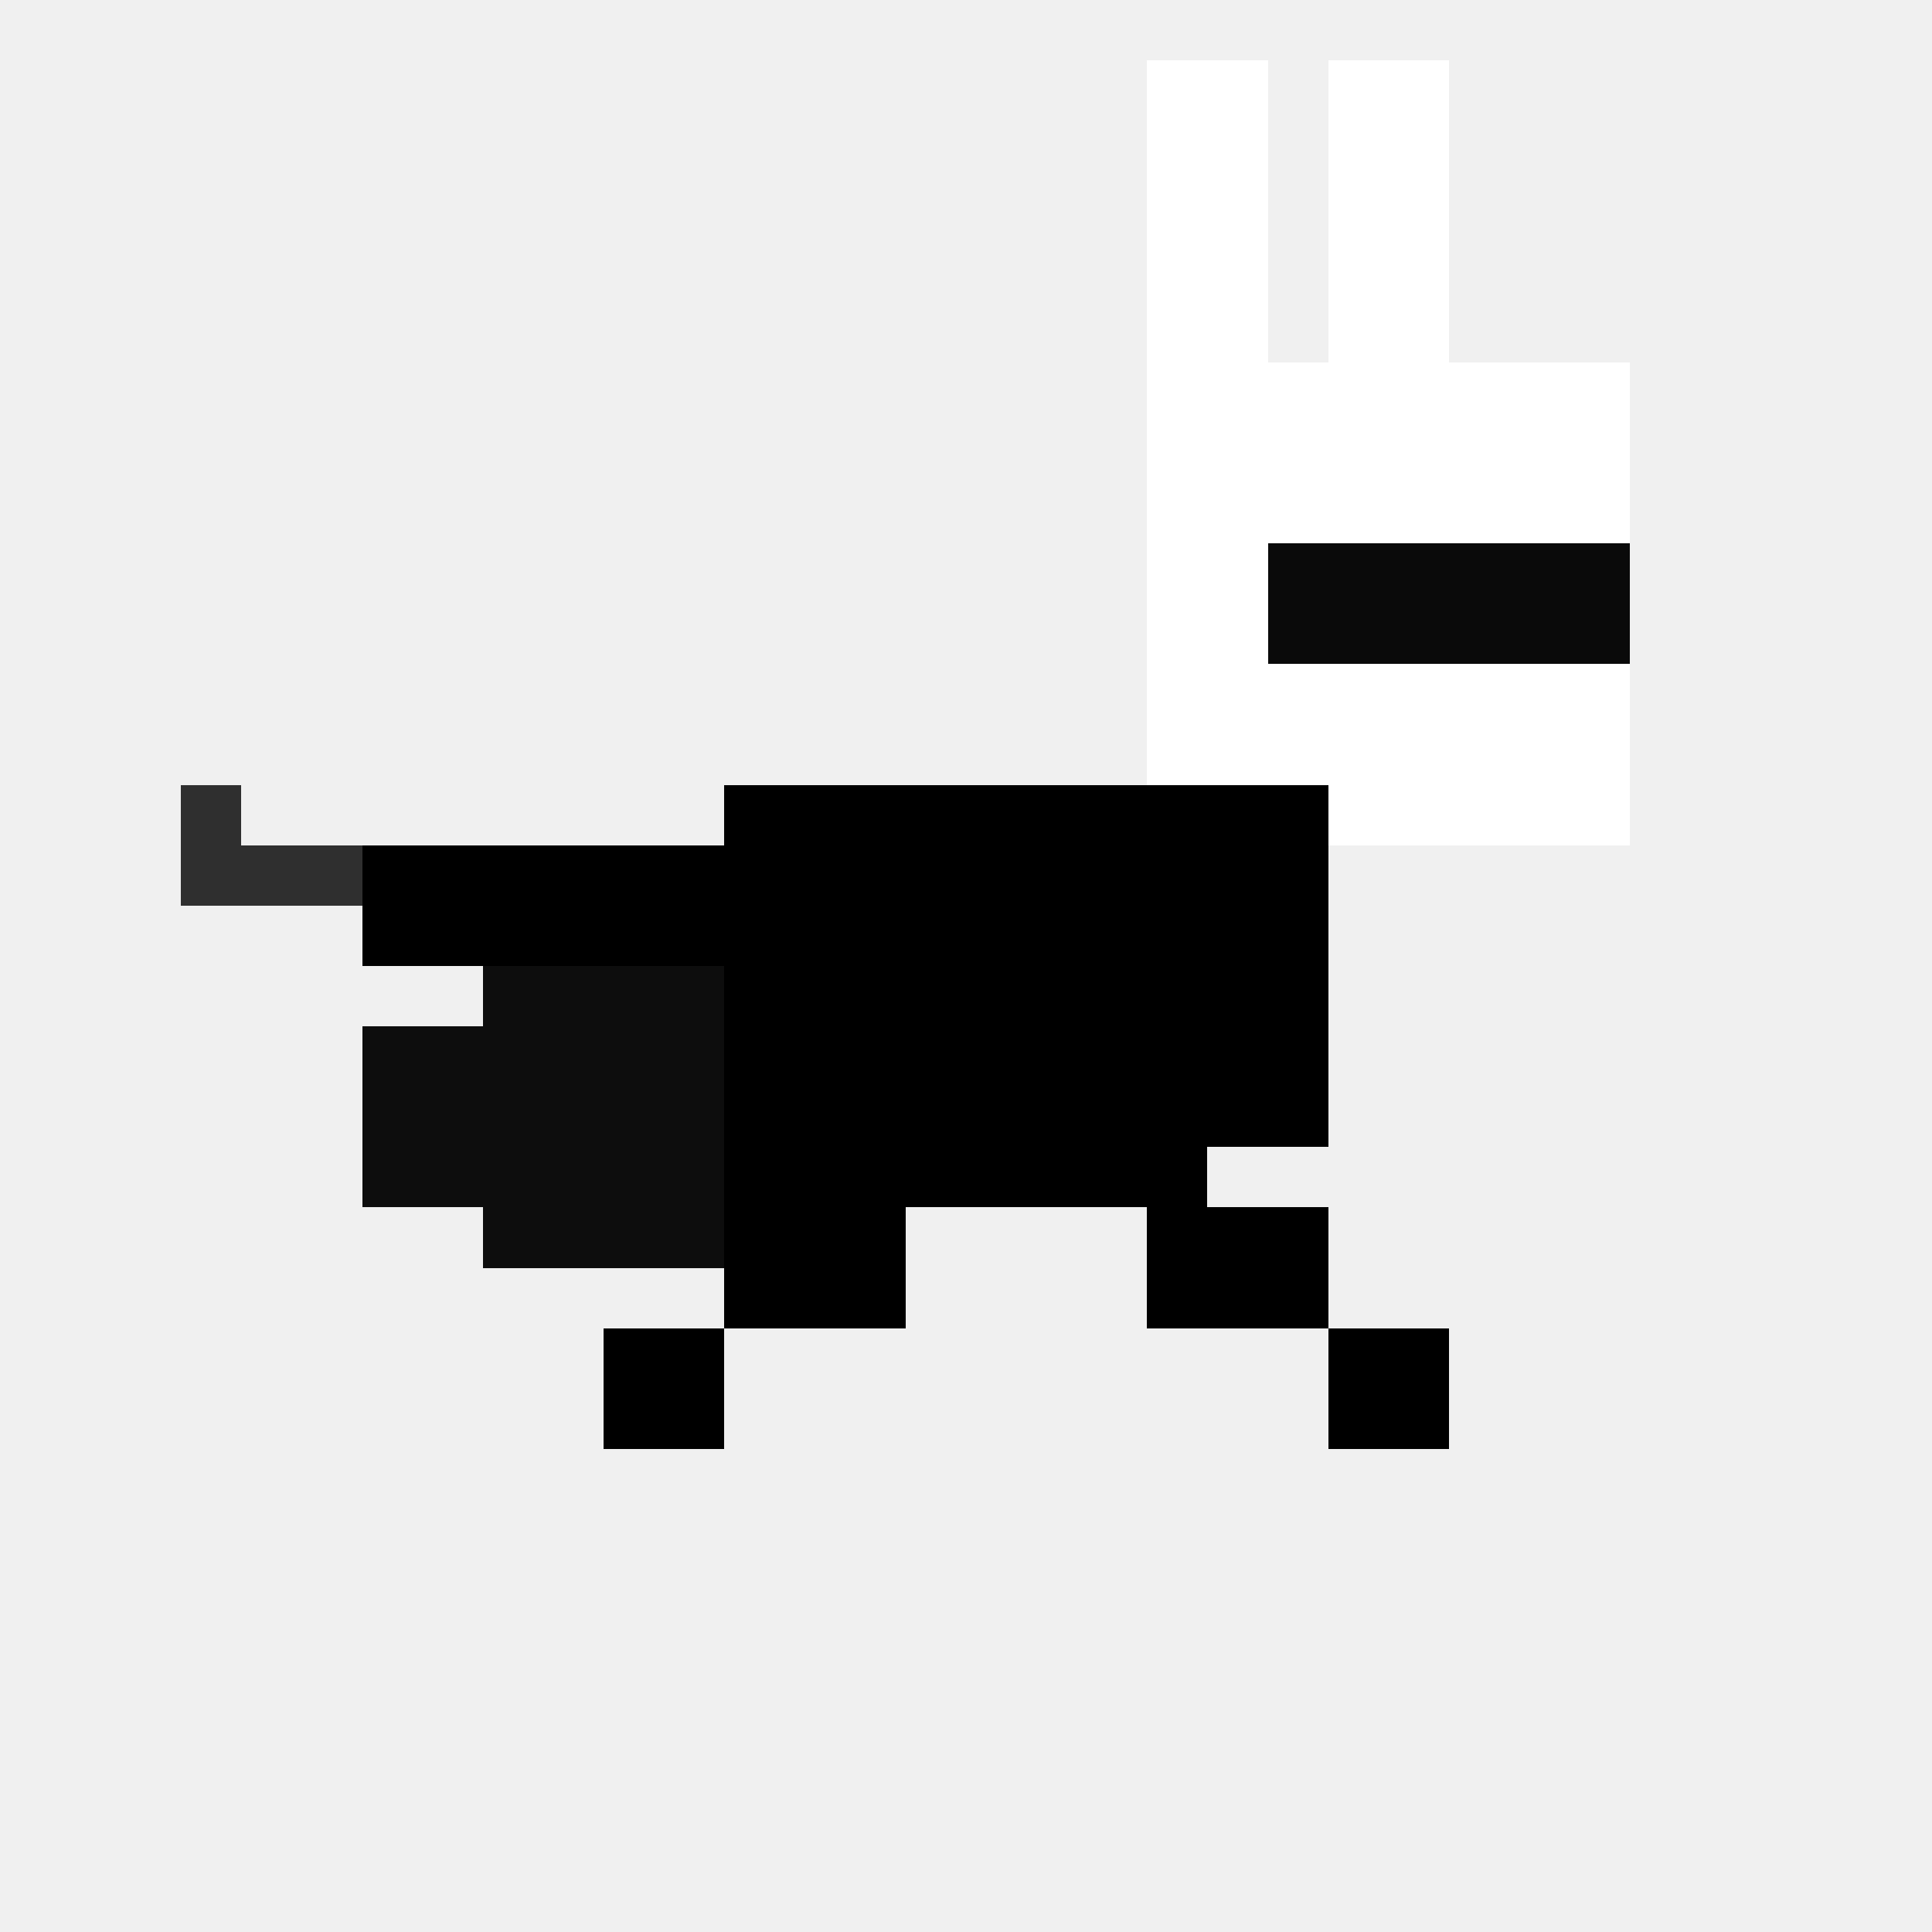
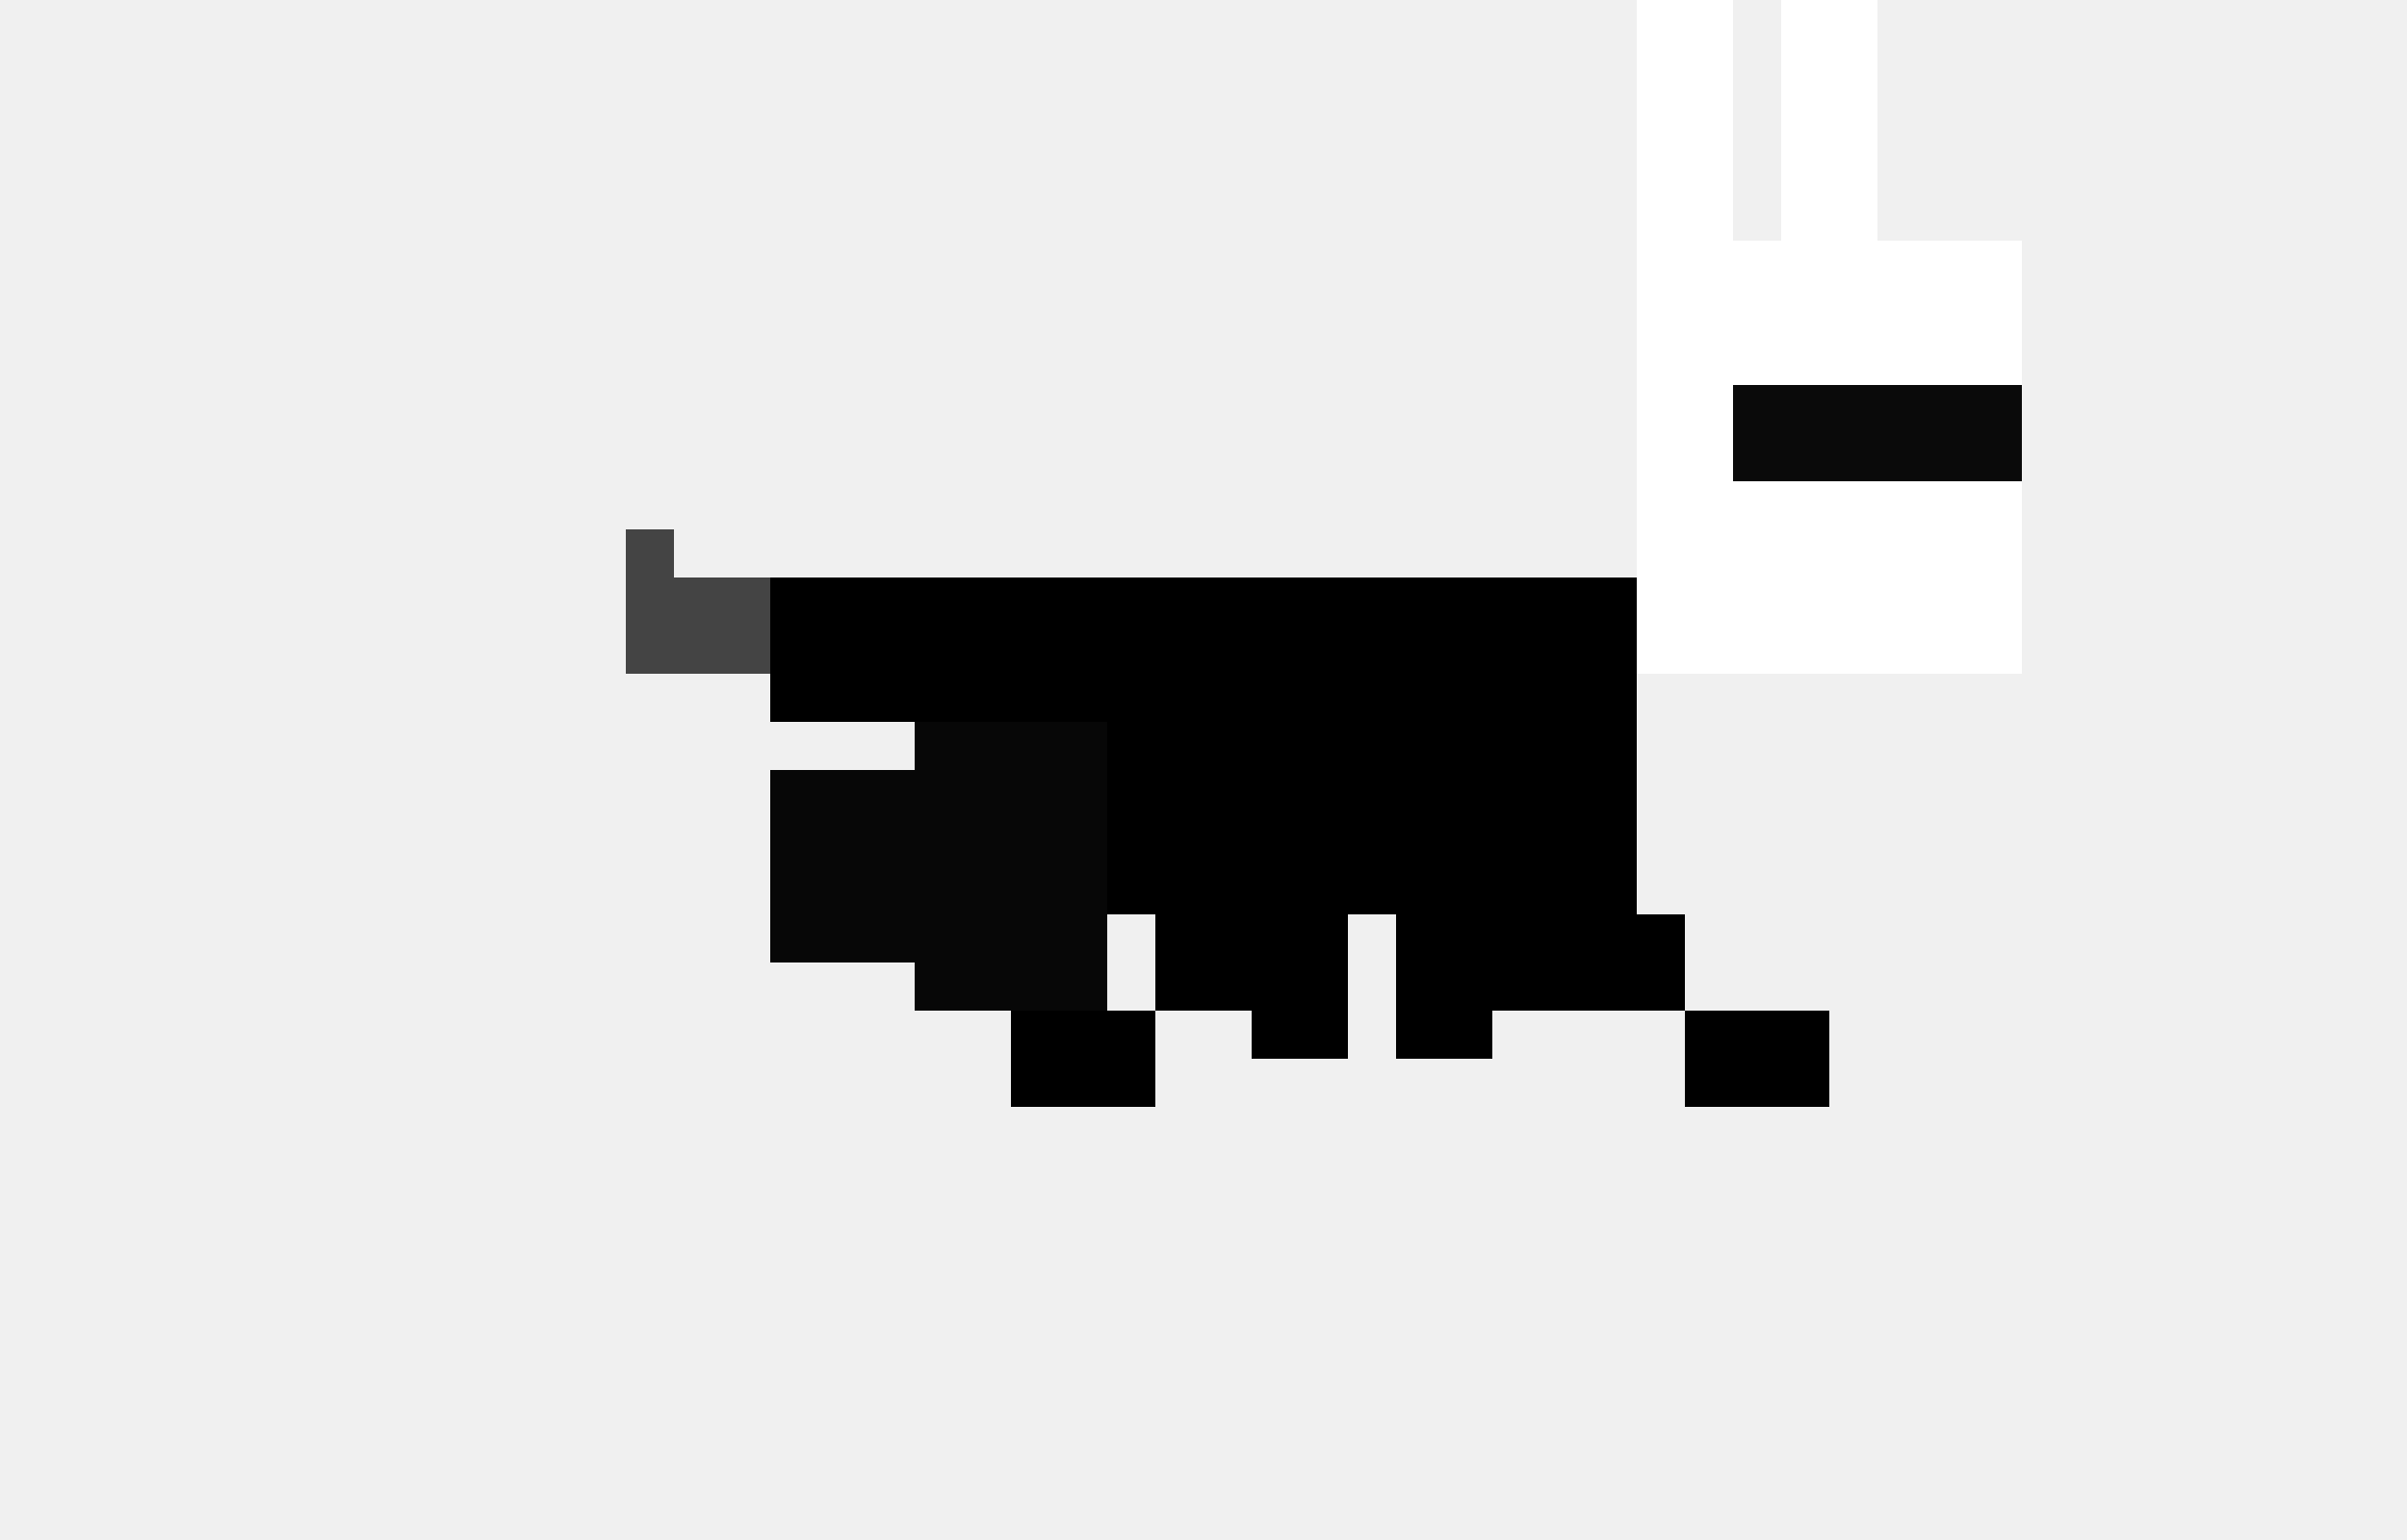
- <svg xmlns="http://www.w3.org/2000/svg" viewBox="0 0 32 32" shape-rendering="crispEdges">
-   <style>
-     .b { display:none }
-     @keyframes f1 {0%,49.9%{display:block}50%,100%{display:none}}
-     @keyframes f2 {0%,49.9%{display:none}50%,100%{display:block}}
-     .a{animation:f1 .18s infinite}.b{animation:f2 .18s infinite}
-   </style>
-   <g class="a">
-     <rect x="19" y="6" width="8" height="8" fill="#fff" />
-     <rect x="22" y="1" width="2" height="5" fill="#fff" />
-     <rect x="19" y="1" width="2" height="5" fill="#fff" />
-     <rect x="21" y="9" width="6" height="2" fill="#0a0a0a" />
-     <rect x="12" y="13" width="8" height="7" fill="#000" />
-     <rect x="10" y="14" width="2" height="5" fill="#000" />
-     <rect x="20" y="14" width="2" height="5" fill="#000" />
-     <rect x="6" y="14" width="6" height="2" fill="#000" />
-     <rect x="4" y="14" width="2" height="1" fill="#2f2f2f" />
-     <rect x="3" y="13" width="1" height="2" fill="#2f2f2f" />
-     <rect x="20" y="13" width="2" height="3" fill="#000" />
-     <rect x="8" y="16" width="4" height="5" fill="#0d0d0d" />
-     <rect x="6" y="17" width="2" height="3" fill="#0d0d0d" />
-     <rect x="12" y="20" width="3" height="2" fill="#000" />
-     <rect x="10" y="22" width="2" height="2" fill="#000" />
-     <rect x="19" y="20" width="3" height="2" fill="#000" />
-     <rect x="22" y="22" width="2" height="2" fill="#000" />
+ <svg xmlns="http://www.w3.org/2000/svg" viewBox="0 0 50 32" shape-rendering="crispEdges">
+   <style>.b{display:none}@keyframes a{0%,49.9%{display:block}50%,100%{display:none}}@keyframes c{0%,49.9%{display:none}50%,100%{display:block}}.x{animation:a .34s infinite}.y{animation:c .34s infinite}</style>
+   <g class="x">
+     <rect x="34" y="6" width="8" height="8" fill="#fff" />
+     <rect x="37" y="1" width="2" height="5" fill="#fff" />
+     <rect x="34" y="1" width="2" height="5" fill="#fff" />
+     <rect x="36" y="9" width="6" height="2" fill="#0a0a0a" />
+     <rect x="23" y="13" width="11" height="6" fill="#000" />
+     <rect x="16" y="13" width="7" height="2" fill="#000" />
+     <rect x="14" y="13" width="2" height="1" fill="#444" />
+     <rect x="13" y="12" width="1" height="2" fill="#444" />
+     <rect x="19" y="16" width="4" height="5" fill="#070707" />
+     <rect x="16" y="17" width="3" height="3" fill="#070707" />
+     <rect x="24" y="19" width="4" height="2" fill="#000" />
+     <rect x="21" y="21" width="3" height="2" fill="#000" />
+     <rect x="31" y="19" width="4" height="2" fill="#000" />
+     <rect x="35" y="21" width="3" height="2" fill="#000" />
  </g>
-   <g class="b">
-     <rect x="19" y="5" width="8" height="8" fill="#fff" />
-     <rect x="22" y="0" width="2" height="5" fill="#fff" />
-     <rect x="19" y="0" width="2" height="5" fill="#fff" />
-     <rect x="21" y="8" width="6" height="2" fill="#0a0a0a" />
-     <rect x="12" y="12" width="8" height="7" fill="#000" />
-     <rect x="10" y="13" width="2" height="5" fill="#000" />
-     <rect x="20" y="13" width="2" height="5" fill="#000" />
-     <rect x="6" y="13" width="6" height="2" fill="#000" />
-     <rect x="4" y="13" width="2" height="1" fill="#2f2f2f" />
-     <rect x="3" y="12" width="1" height="2" fill="#2f2f2f" />
-     <rect x="20" y="12" width="2" height="3" fill="#000" />
-     <rect x="8" y="15" width="4" height="5" fill="#0d0d0d" />
-     <rect x="6" y="16" width="2" height="3" fill="#0d0d0d" />
-     <rect x="14" y="19" width="2" height="4" fill="#000" />
-     <rect x="17" y="19" width="2" height="4" fill="#000" />
+   <g class="y">
+     <rect x="34" y="5" width="8" height="8" fill="#fff" />
+     <rect x="37" y="0" width="2" height="5" fill="#fff" />
+     <rect x="34" y="0" width="2" height="5" fill="#fff" />
+     <rect x="36" y="8" width="6" height="2" fill="#0a0a0a" />
+     <rect x="23" y="12" width="11" height="6" fill="#000" />
+     <rect x="16" y="12" width="7" height="2" fill="#000" />
+     <rect x="14" y="12" width="2" height="1" fill="#444" />
+     <rect x="13" y="11" width="1" height="2" fill="#444" />
+     <rect x="19" y="15" width="4" height="5" fill="#070707" />
+     <rect x="16" y="16" width="3" height="3" fill="#070707" />
+     <rect x="26" y="18" width="2" height="4" fill="#000" />
+     <rect x="29" y="18" width="2" height="4" fill="#000" />
  </g>
</svg>
